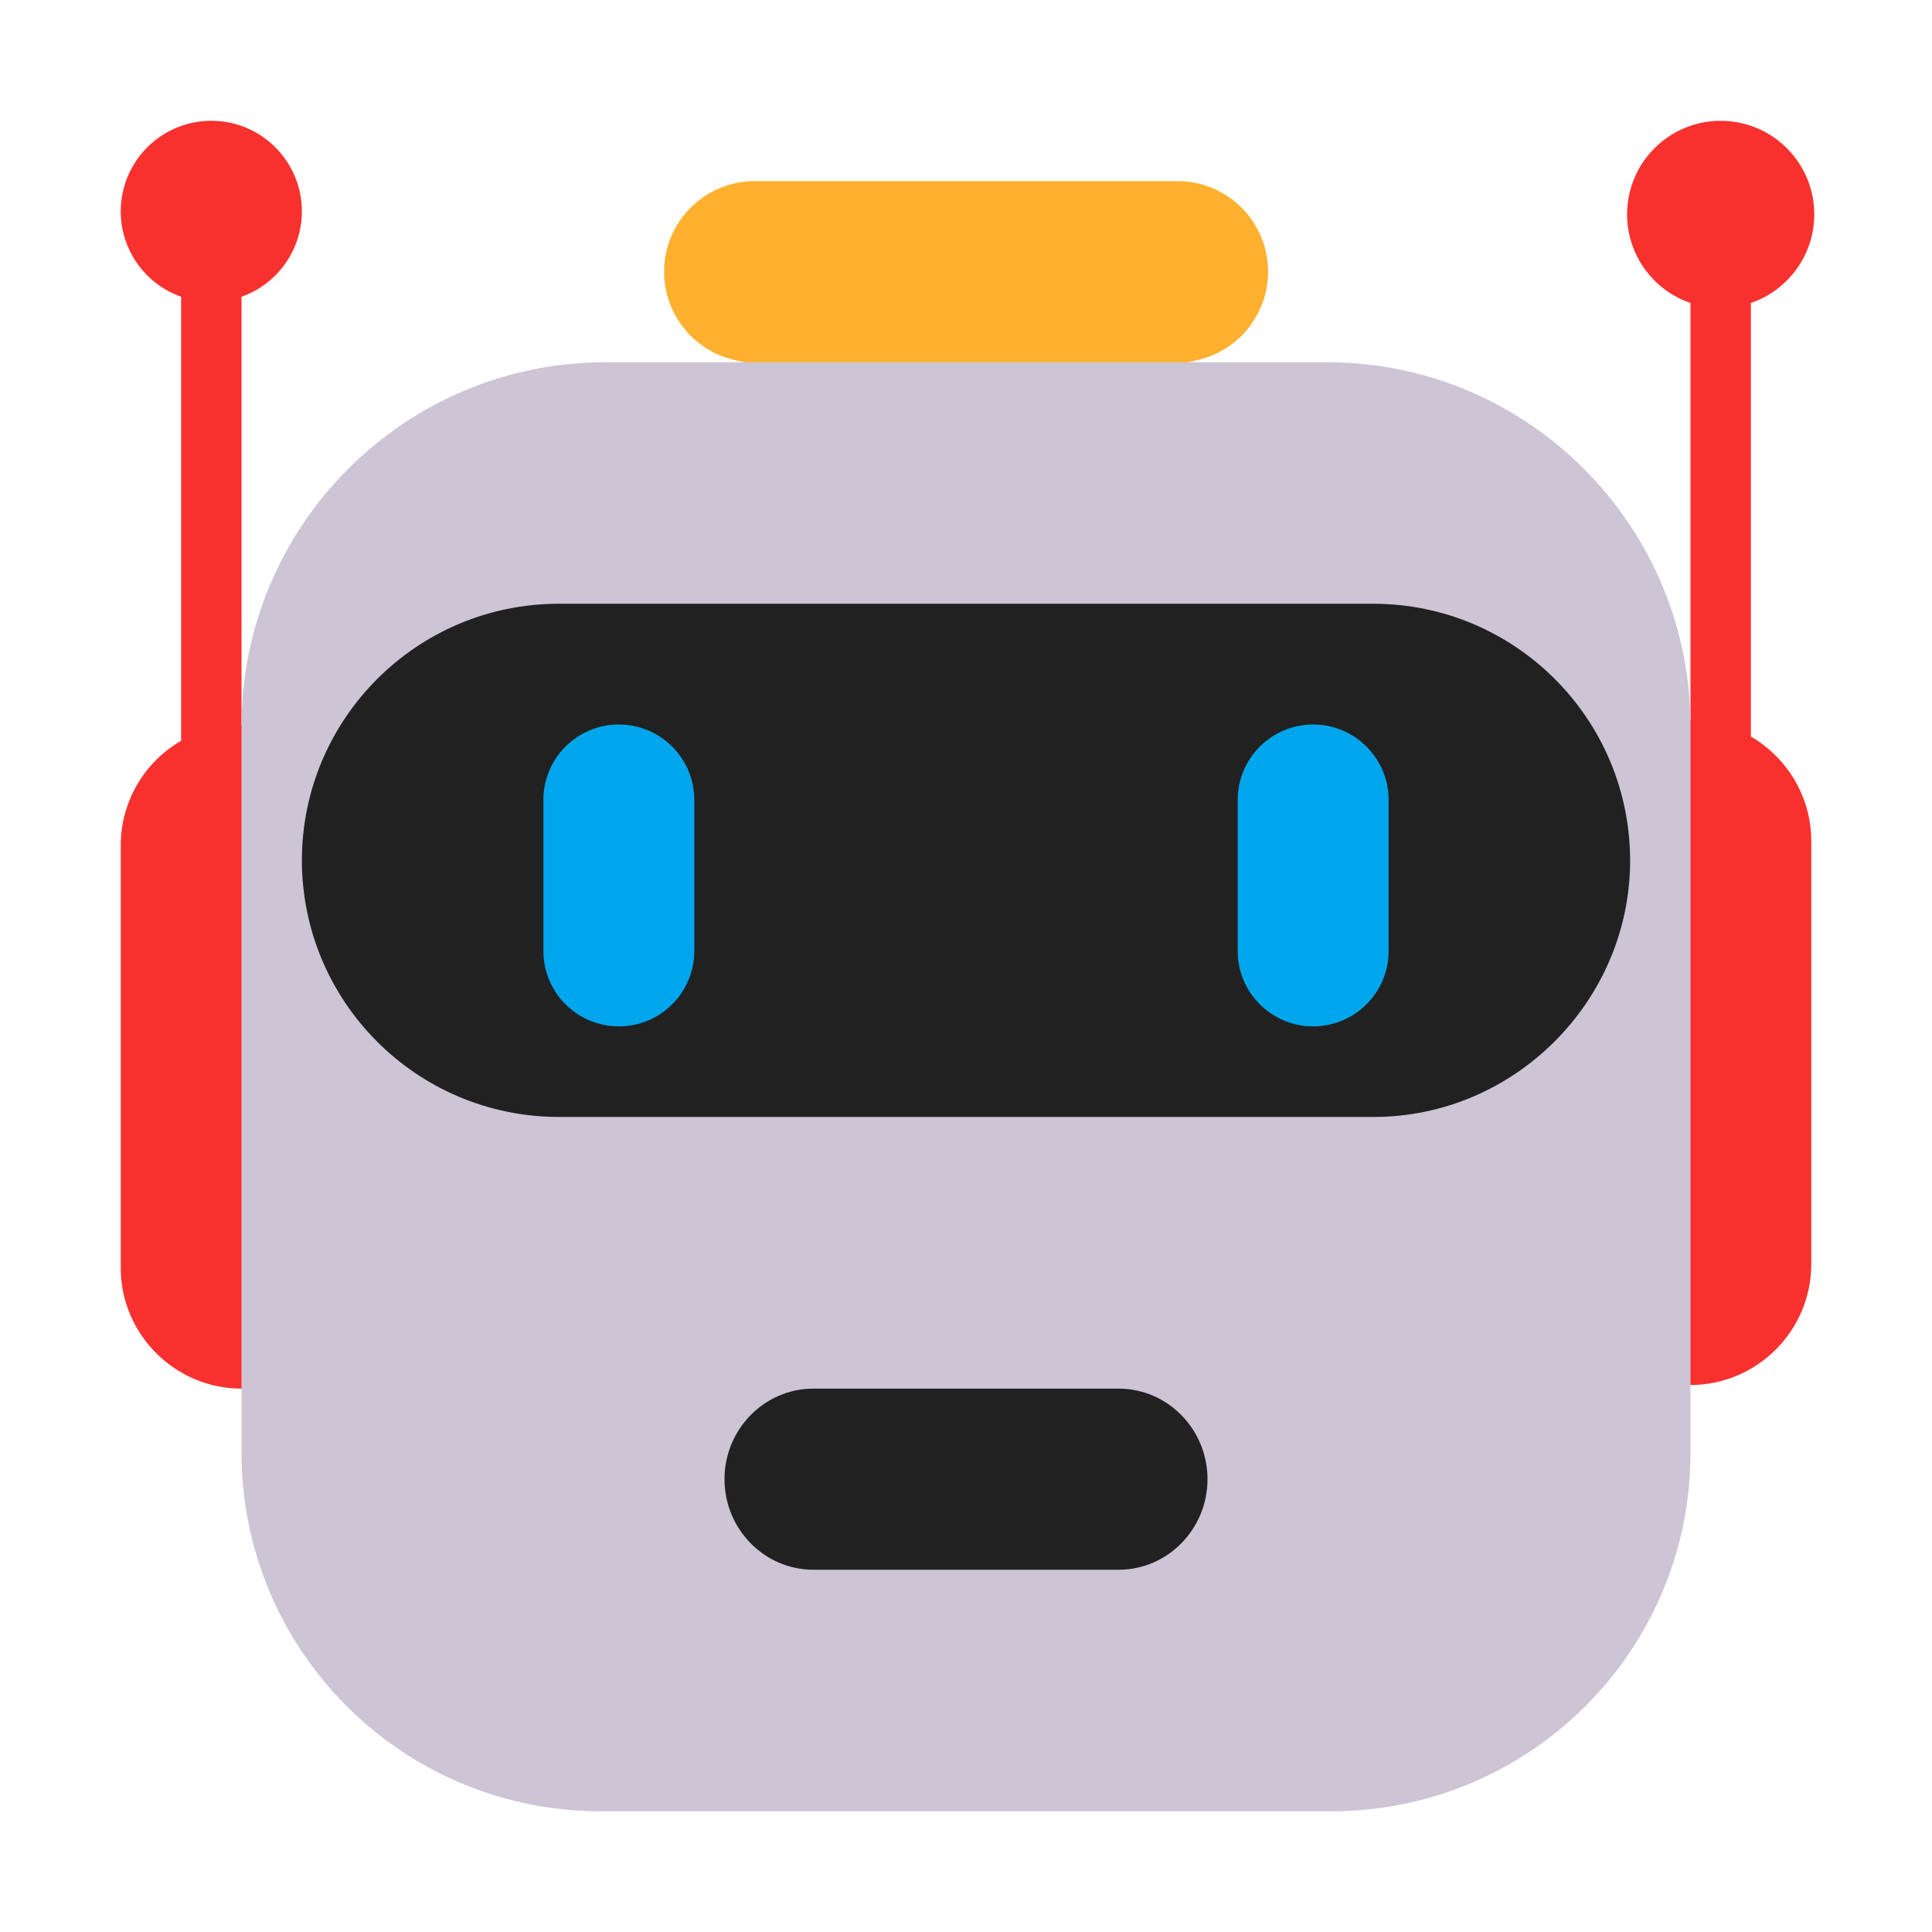
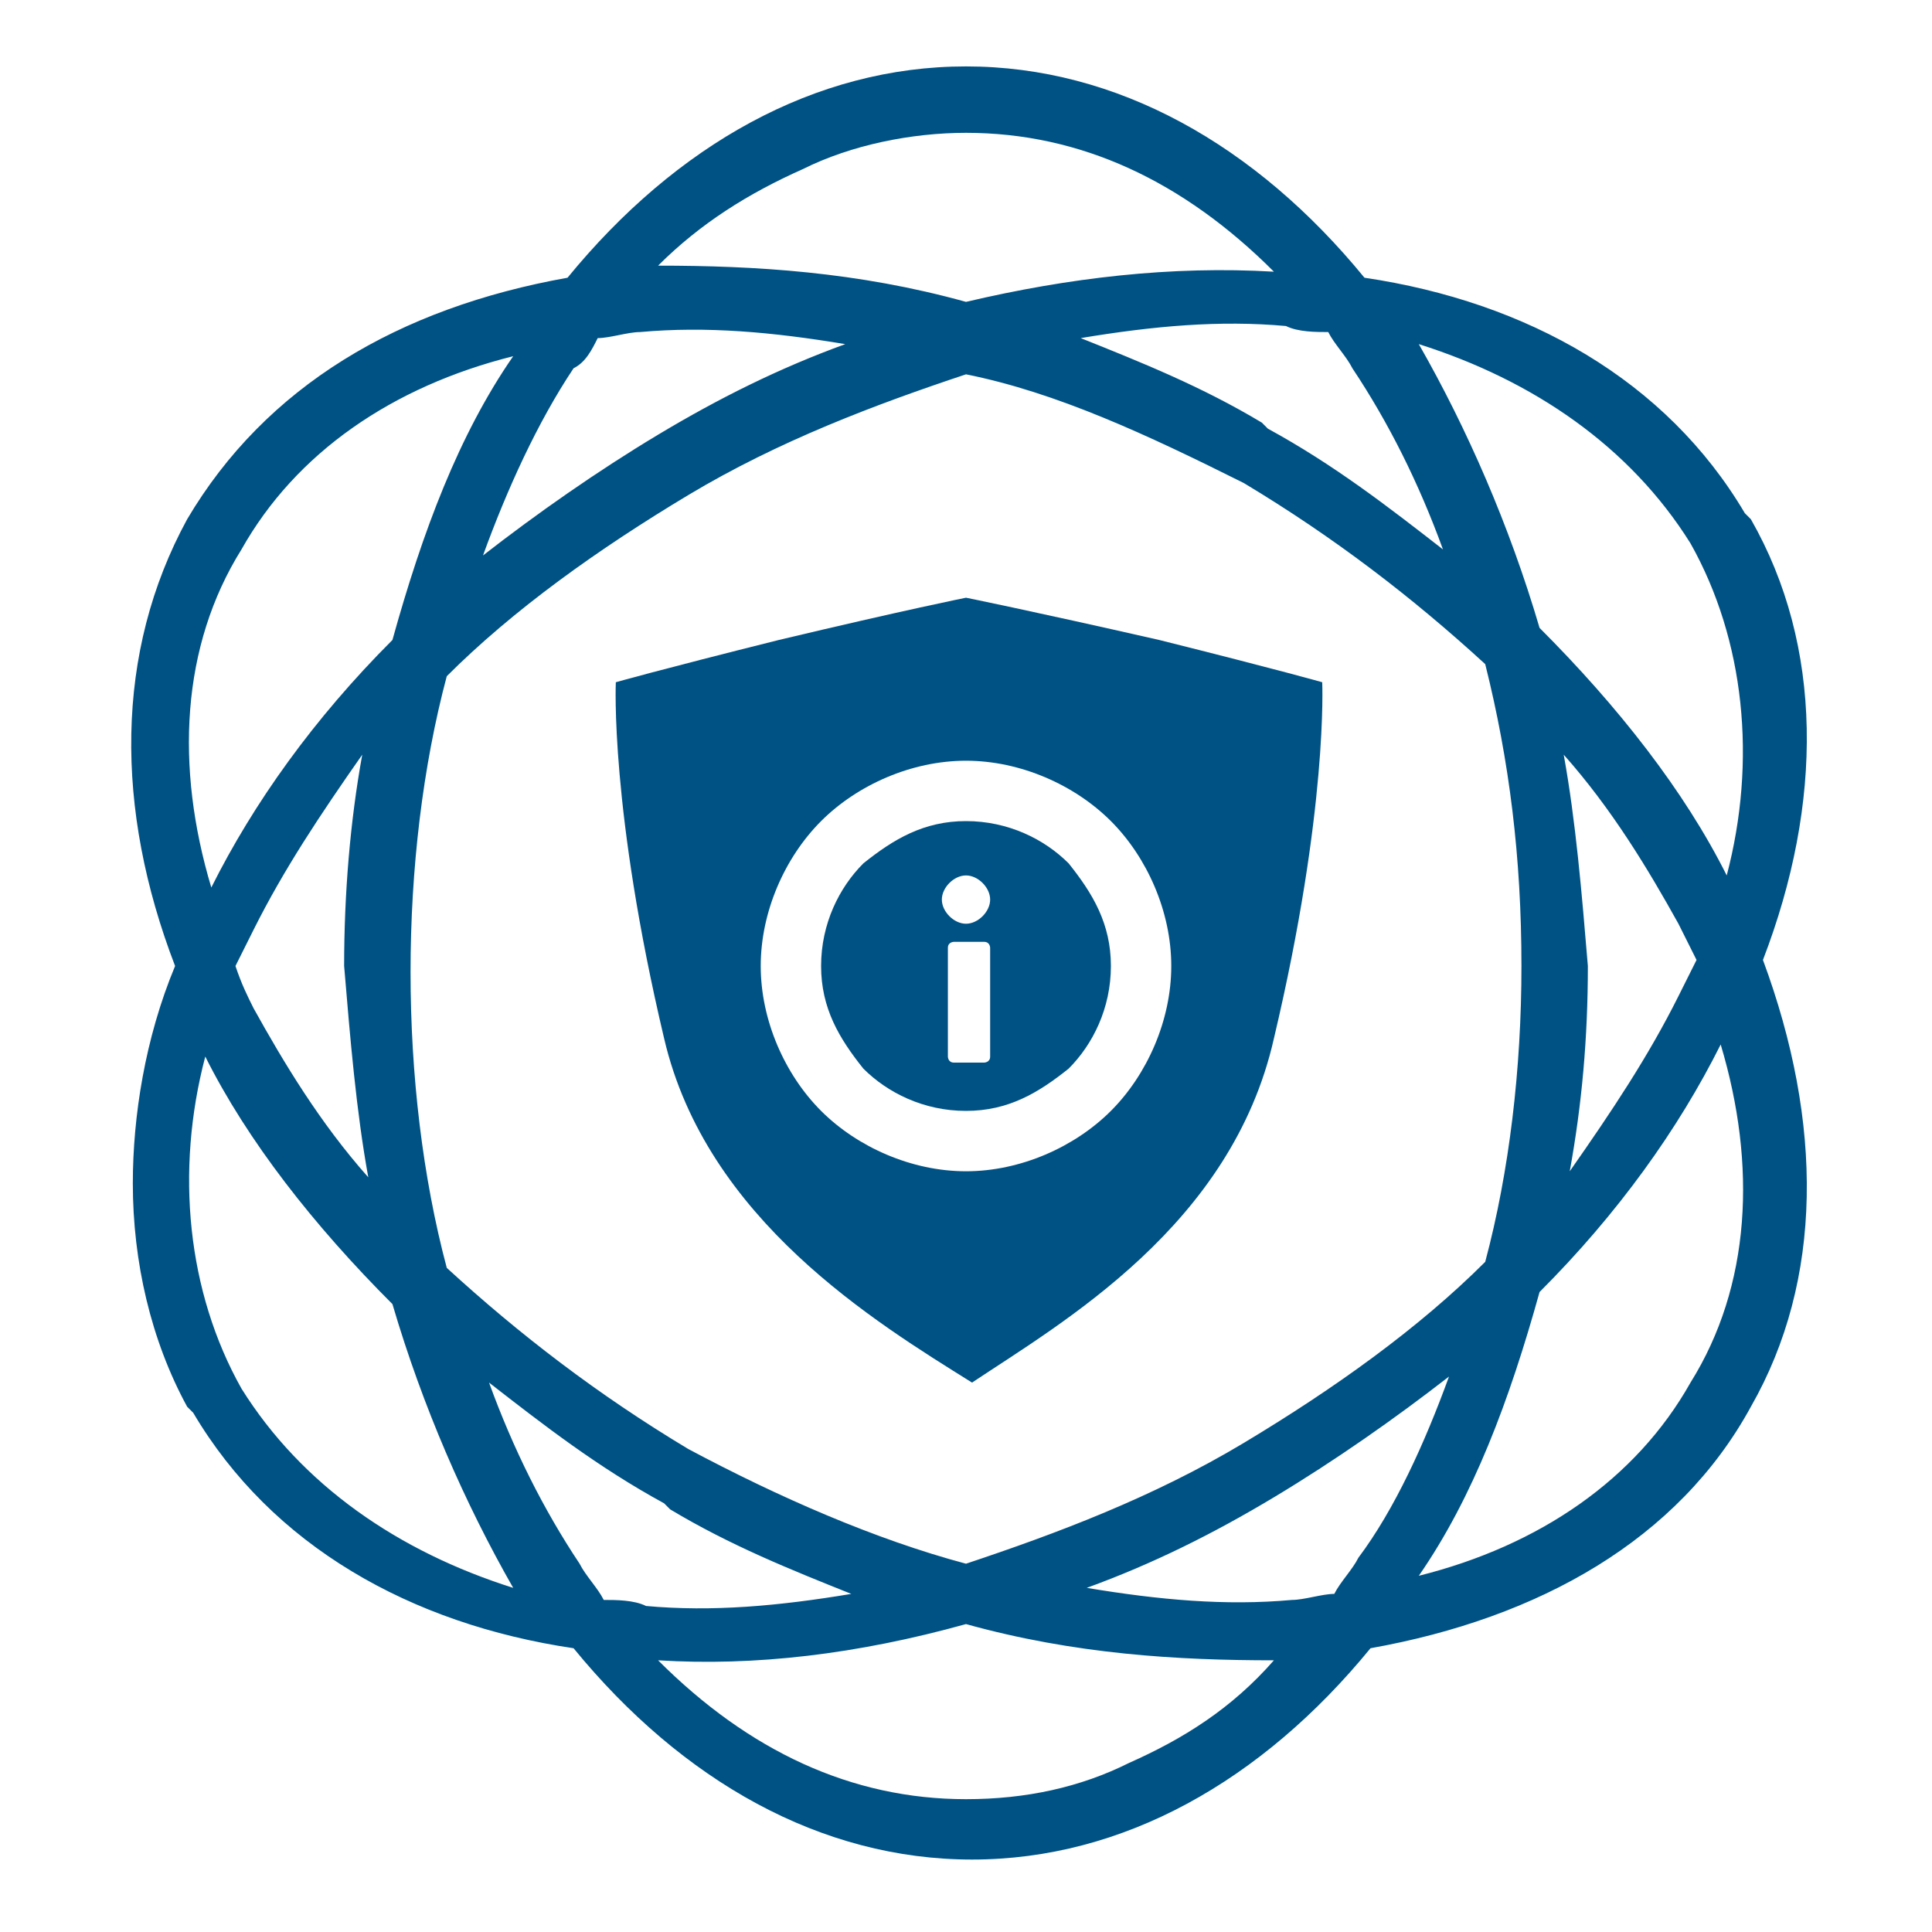
- <svg xmlns="http://www.w3.org/2000/svg" width="32" height="32" viewBox="0 0 32 32">
-   <g fill="none">
-     <path fill="#F8312F" d="M5 3.5a1.5 1.5 0 0 1-1 1.415V12l2.16 5.487L4 23c-1.1 0-2-.9-2-1.998v-7.004a2 2 0 0 1 1-1.728V4.915A1.5 1.5 0 1 1 5 3.5Zm25.05.05c0 .681-.44 1.26-1.05 1.468V12.2c.597.347 1 .994 1 1.73v7.01c0 1.1-.9 2-2 2l-2.94-5.68L28 11.93V5.018a1.55 1.55 0 1 1 2.05-1.468Z" />
-     <path fill="#FFB02E" d="M11 4.5A1.5 1.5 0 0 1 12.5 3h7a1.5 1.5 0 0 1 .43 2.938c-.277.082-.57.104-.847.186l-3.053.904l-3.12-.908c-.272-.08-.56-.1-.832-.18A1.5 1.5 0 0 1 11 4.5Z" />
-     <path fill="#CDC4D6" d="M22.05 30H9.95C6.66 30 4 27.34 4 24.05V12.03C4 8.7 6.7 6 10.03 6h11.95C25.3 6 28 8.7 28 12.03v12.03c0 3.28-2.66 5.94-5.95 5.94Z" />
-     <path fill="#212121" d="M9.247 18.5h13.506c2.33 0 4.247-1.919 4.247-4.25A4.257 4.257 0 0 0 22.753 10H9.247A4.257 4.257 0 0 0 5 14.25a4.257 4.257 0 0 0 4.247 4.25Zm4.225 7.5h5.056C19.34 26 20 25.326 20 24.5s-.66-1.5-1.472-1.5h-5.056C12.66 23 12 23.674 12 24.5s.66 1.5 1.472 1.5Z" />
-     <path fill="#00A6ED" d="M10.25 12C9.56 12 9 12.56 9 13.25v2.5a1.25 1.25 0 1 0 2.5 0v-2.5c0-.69-.56-1.25-1.25-1.25Zm11.5 0c-.69 0-1.25.56-1.25 1.25v2.5a1.25 1.25 0 1 0 2.5 0v-2.5c0-.69-.56-1.25-1.25-1.25Z" />
+ <svg xmlns="http://www.w3.org/2000/svg" version="1.1" id="Layer_1" x="0px" y="0px" viewBox="0 0 32 32" style="enable-background:new 0 0 32 32;" xml:space="preserve">
+   <style type="text/css">
+ 	.st0{fill:#005284;}
+ 	.st1{fill-rule:evenodd;clip-rule:evenodd;fill:#005284;}
+ </style>
+   <g>
+     <path class="st0" d="M17.7,14.3c-0.4-0.4-1-0.7-1.7-0.7c-0.7,0-1.2,0.3-1.7,0.7c-0.4,0.4-0.7,1-0.7,1.7c0,0.7,0.3,1.2,0.7,1.7   c0.4,0.4,1,0.7,1.7,0.7c0.7,0,1.2-0.3,1.7-0.7c0.4-0.4,0.7-1,0.7-1.7C18.4,15.3,18.1,14.8,17.7,14.3z M16.4,17.5   c0,0.1-0.1,0.1-0.1,0.1h-0.5c-0.1,0-0.1-0.1-0.1-0.1v-1.8c0-0.1,0.1-0.1,0.1-0.1h0.5c0.1,0,0.1,0.1,0.1,0.1V17.5z M16,15.3L16,15.3   c-0.2,0-0.4-0.2-0.4-0.4c0-0.2,0.2-0.4,0.4-0.4h0c0.2,0,0.4,0.2,0.4,0.4C16.4,15.1,16.2,15.3,16,15.3z" />
+     <path class="st0" d="M21.9,11.3c0,0-0.7-0.2-2.7-0.7C17,10.1,16,9.9,16,9.9s-1,0.2-3.1,0.7c-2,0.5-2.7,0.7-2.7,0.7   s-0.1,2.1,0.8,5.9c0.7,3,3.5,4.7,5.1,5.7c1.5-1,4.3-2.6,5-5.7C22,13.4,21.9,11.3,21.9,11.3z M18.4,18.4c-0.6,0.6-1.5,1-2.4,1   c-0.9,0-1.8-0.4-2.4-1c-0.6-0.6-1-1.5-1-2.4c0-0.9,0.4-1.8,1-2.4c0.6-0.6,1.5-1,2.4-1c0.9,0,1.8,0.4,2.4,1c0.6,0.6,1,1.5,1,2.4   C19.4,16.9,19,17.8,18.4,18.4z" />
+     <path class="st1" d="M29.2,15.9c1-2.6,1-5.2-0.2-7.3v0l-0.1-0.1c-1.3-2.2-3.6-3.5-6.3-3.9c-1.8-2.2-4.1-3.5-6.6-3.5h0   c-2.5,0-4.8,1.3-6.6,3.5c-2.8,0.5-5,1.8-6.3,4c-1.2,2.2-1.2,4.8-0.2,7.4c-0.5,1.2-0.7,2.5-0.7,3.6c0,1.3,0.3,2.6,0.9,3.7l0.1,0.1   c1.3,2.2,3.6,3.5,6.3,3.9c1.8,2.2,4.1,3.5,6.6,3.5v0l0,0c2.5,0,4.8-1.3,6.6-3.5c2.8-0.5,5.1-1.8,6.3-4   C30.2,21.2,30.2,18.6,29.2,15.9z M28,9L28,9c0.9,1.6,1.1,3.6,0.6,5.5c-0.7-1.4-1.8-2.8-3.1-4.1c-0.5-1.7-1.2-3.3-2-4.7   C25.4,6.3,27,7.4,28,9z M25.9,12.5c0.8,0.9,1.4,1.9,1.9,2.8c0.1,0.2,0.2,0.4,0.3,0.6c-0.1,0.2-0.2,0.4-0.3,0.6   c-0.5,1-1.1,1.9-1.8,2.9c0.2-1.1,0.3-2.2,0.3-3.4V16C26.2,14.8,26.1,13.6,25.9,12.5z M25.2,16c0,1.7-0.2,3.4-0.6,4.9   c-1.1,1.1-2.5,2.1-4,3c-1.5,0.9-3.1,1.5-4.6,2c-1.5-0.4-3.1-1.1-4.6-1.9l0,0c-1.5-0.9-2.8-1.9-4-3c-0.4-1.5-0.6-3.2-0.6-4.9v0   c0-1.7,0.2-3.4,0.6-4.9c1.1-1.1,2.5-2.1,4-3c1.5-0.9,3.1-1.5,4.6-2C17.5,6.5,19,7.2,20.6,8l0,0c1.5,0.9,2.8,1.9,4,3   C25,12.6,25.2,14.2,25.2,16L25.2,16L25.2,16z M22,5.5c0.1,0.2,0.3,0.4,0.4,0.6C23,7,23.5,8,23.9,9.1c-0.9-0.7-1.8-1.4-2.9-2   l-0.1-0.1c-1-0.6-2-1-3-1.4c1.2-0.2,2.3-0.3,3.4-0.2C21.5,5.5,21.8,5.5,22,5.5z M13.3,2.8c0.8-0.4,1.8-0.6,2.7-0.6   c1.9,0,3.6,0.8,5.1,2.3C19.4,4.4,17.7,4.6,16,5c-1.8-0.5-3.5-0.6-5.1-0.6C11.6,3.7,12.4,3.2,13.3,2.8z M9.5,6.1   C9.7,6,9.8,5.8,9.9,5.6c0.2,0,0.5-0.1,0.7-0.1c1.1-0.1,2.2,0,3.4,0.2c-1.1,0.4-2.1,0.9-3.1,1.5c-1,0.6-2,1.3-2.9,2   C8.4,8.1,8.9,7,9.5,6.1z M4,9.1c0.9-1.6,2.5-2.7,4.5-3.2c-0.9,1.3-1.5,2.9-2,4.7c-1.3,1.3-2.3,2.7-3,4.1C2.9,12.7,3,10.7,4,9.1z    M6.1,19.5c-0.8-0.9-1.4-1.9-1.9-2.8C4.1,16.5,4,16.3,3.9,16c0.1-0.2,0.2-0.4,0.3-0.6c0.5-1,1.1-1.9,1.8-2.9   c-0.2,1.1-0.3,2.3-0.3,3.5C5.8,17.2,5.9,18.4,6.1,19.5z M4,23L4,23c-0.9-1.6-1.1-3.6-0.6-5.5c0.7,1.4,1.8,2.8,3.1,4.1   c0.5,1.7,1.2,3.3,2,4.7C6.6,25.7,5,24.6,4,23z M10,26.5c-0.1-0.2-0.3-0.4-0.4-0.6C9,25,8.5,24,8.1,22.9c0.9,0.7,1.8,1.4,2.9,2   l0.1,0.1c1,0.6,2,1,3,1.4c-1.2,0.2-2.3,0.3-3.4,0.2C10.5,26.5,10.2,26.5,10,26.5z M18.7,29.2c-0.8,0.4-1.7,0.6-2.7,0.6h0   c-1.9,0-3.6-0.8-5.1-2.3c1.6,0.1,3.3-0.1,5.1-0.6c1.8,0.5,3.5,0.6,5.1,0.6C20.4,28.3,19.6,28.8,18.7,29.2z M22.5,25.8   c-0.1,0.2-0.3,0.4-0.4,0.6c-0.2,0-0.5,0.1-0.7,0.1c-1.1,0.1-2.2,0-3.4-0.2c1.1-0.4,2.1-0.9,3.1-1.5c1-0.6,2-1.3,2.9-2   C23.6,23.9,23.1,25,22.5,25.8z M28,22.9c-0.9,1.6-2.5,2.7-4.5,3.2c0.9-1.3,1.5-2.9,2-4.7c1.3-1.3,2.3-2.7,3-4.1   C29.1,19.3,29,21.3,28,22.9z" />
  </g>
</svg>
